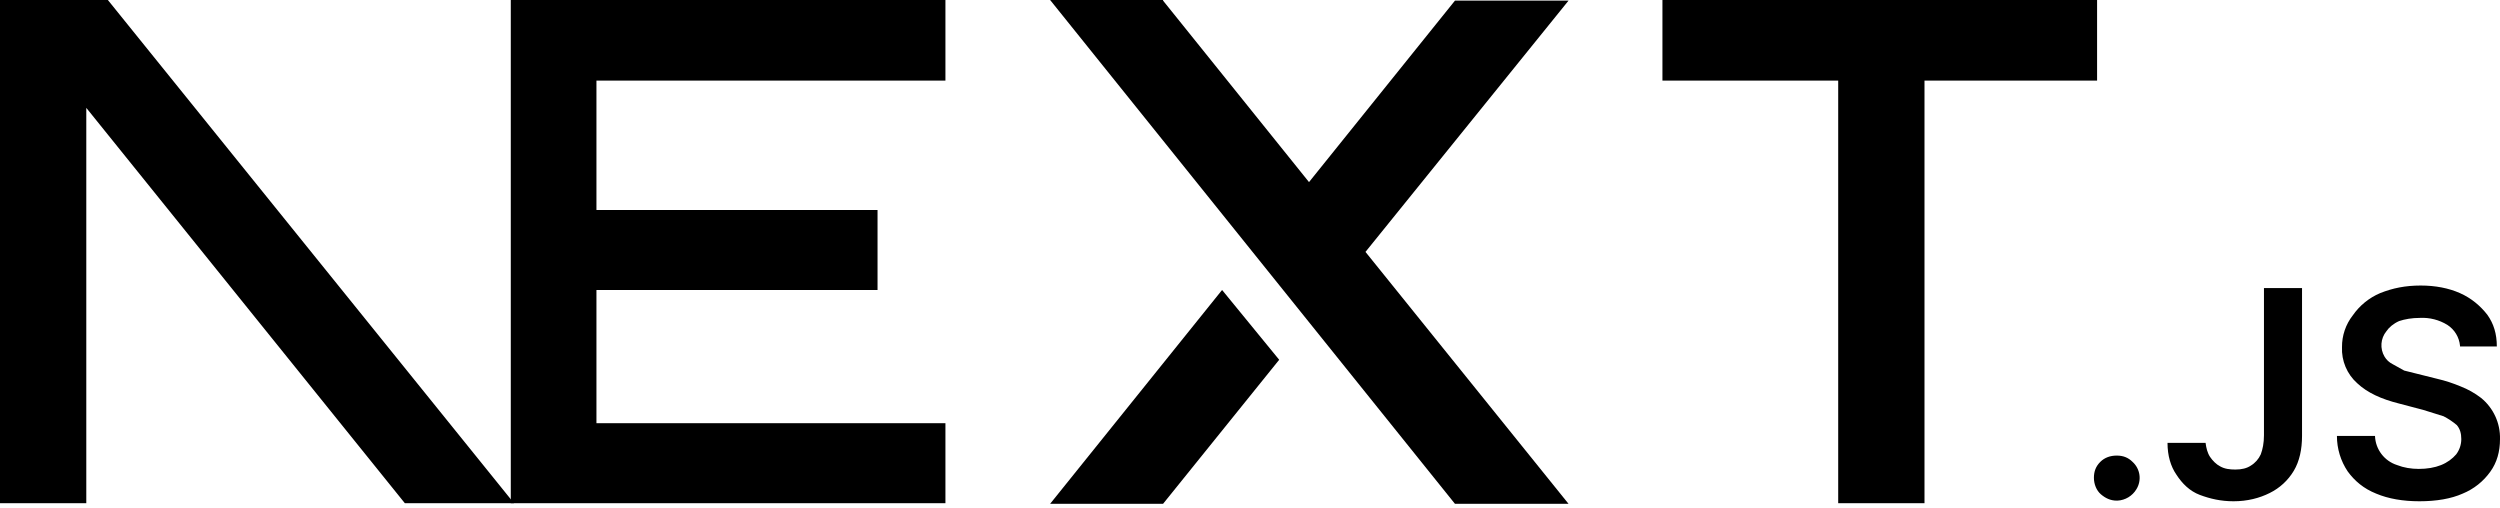
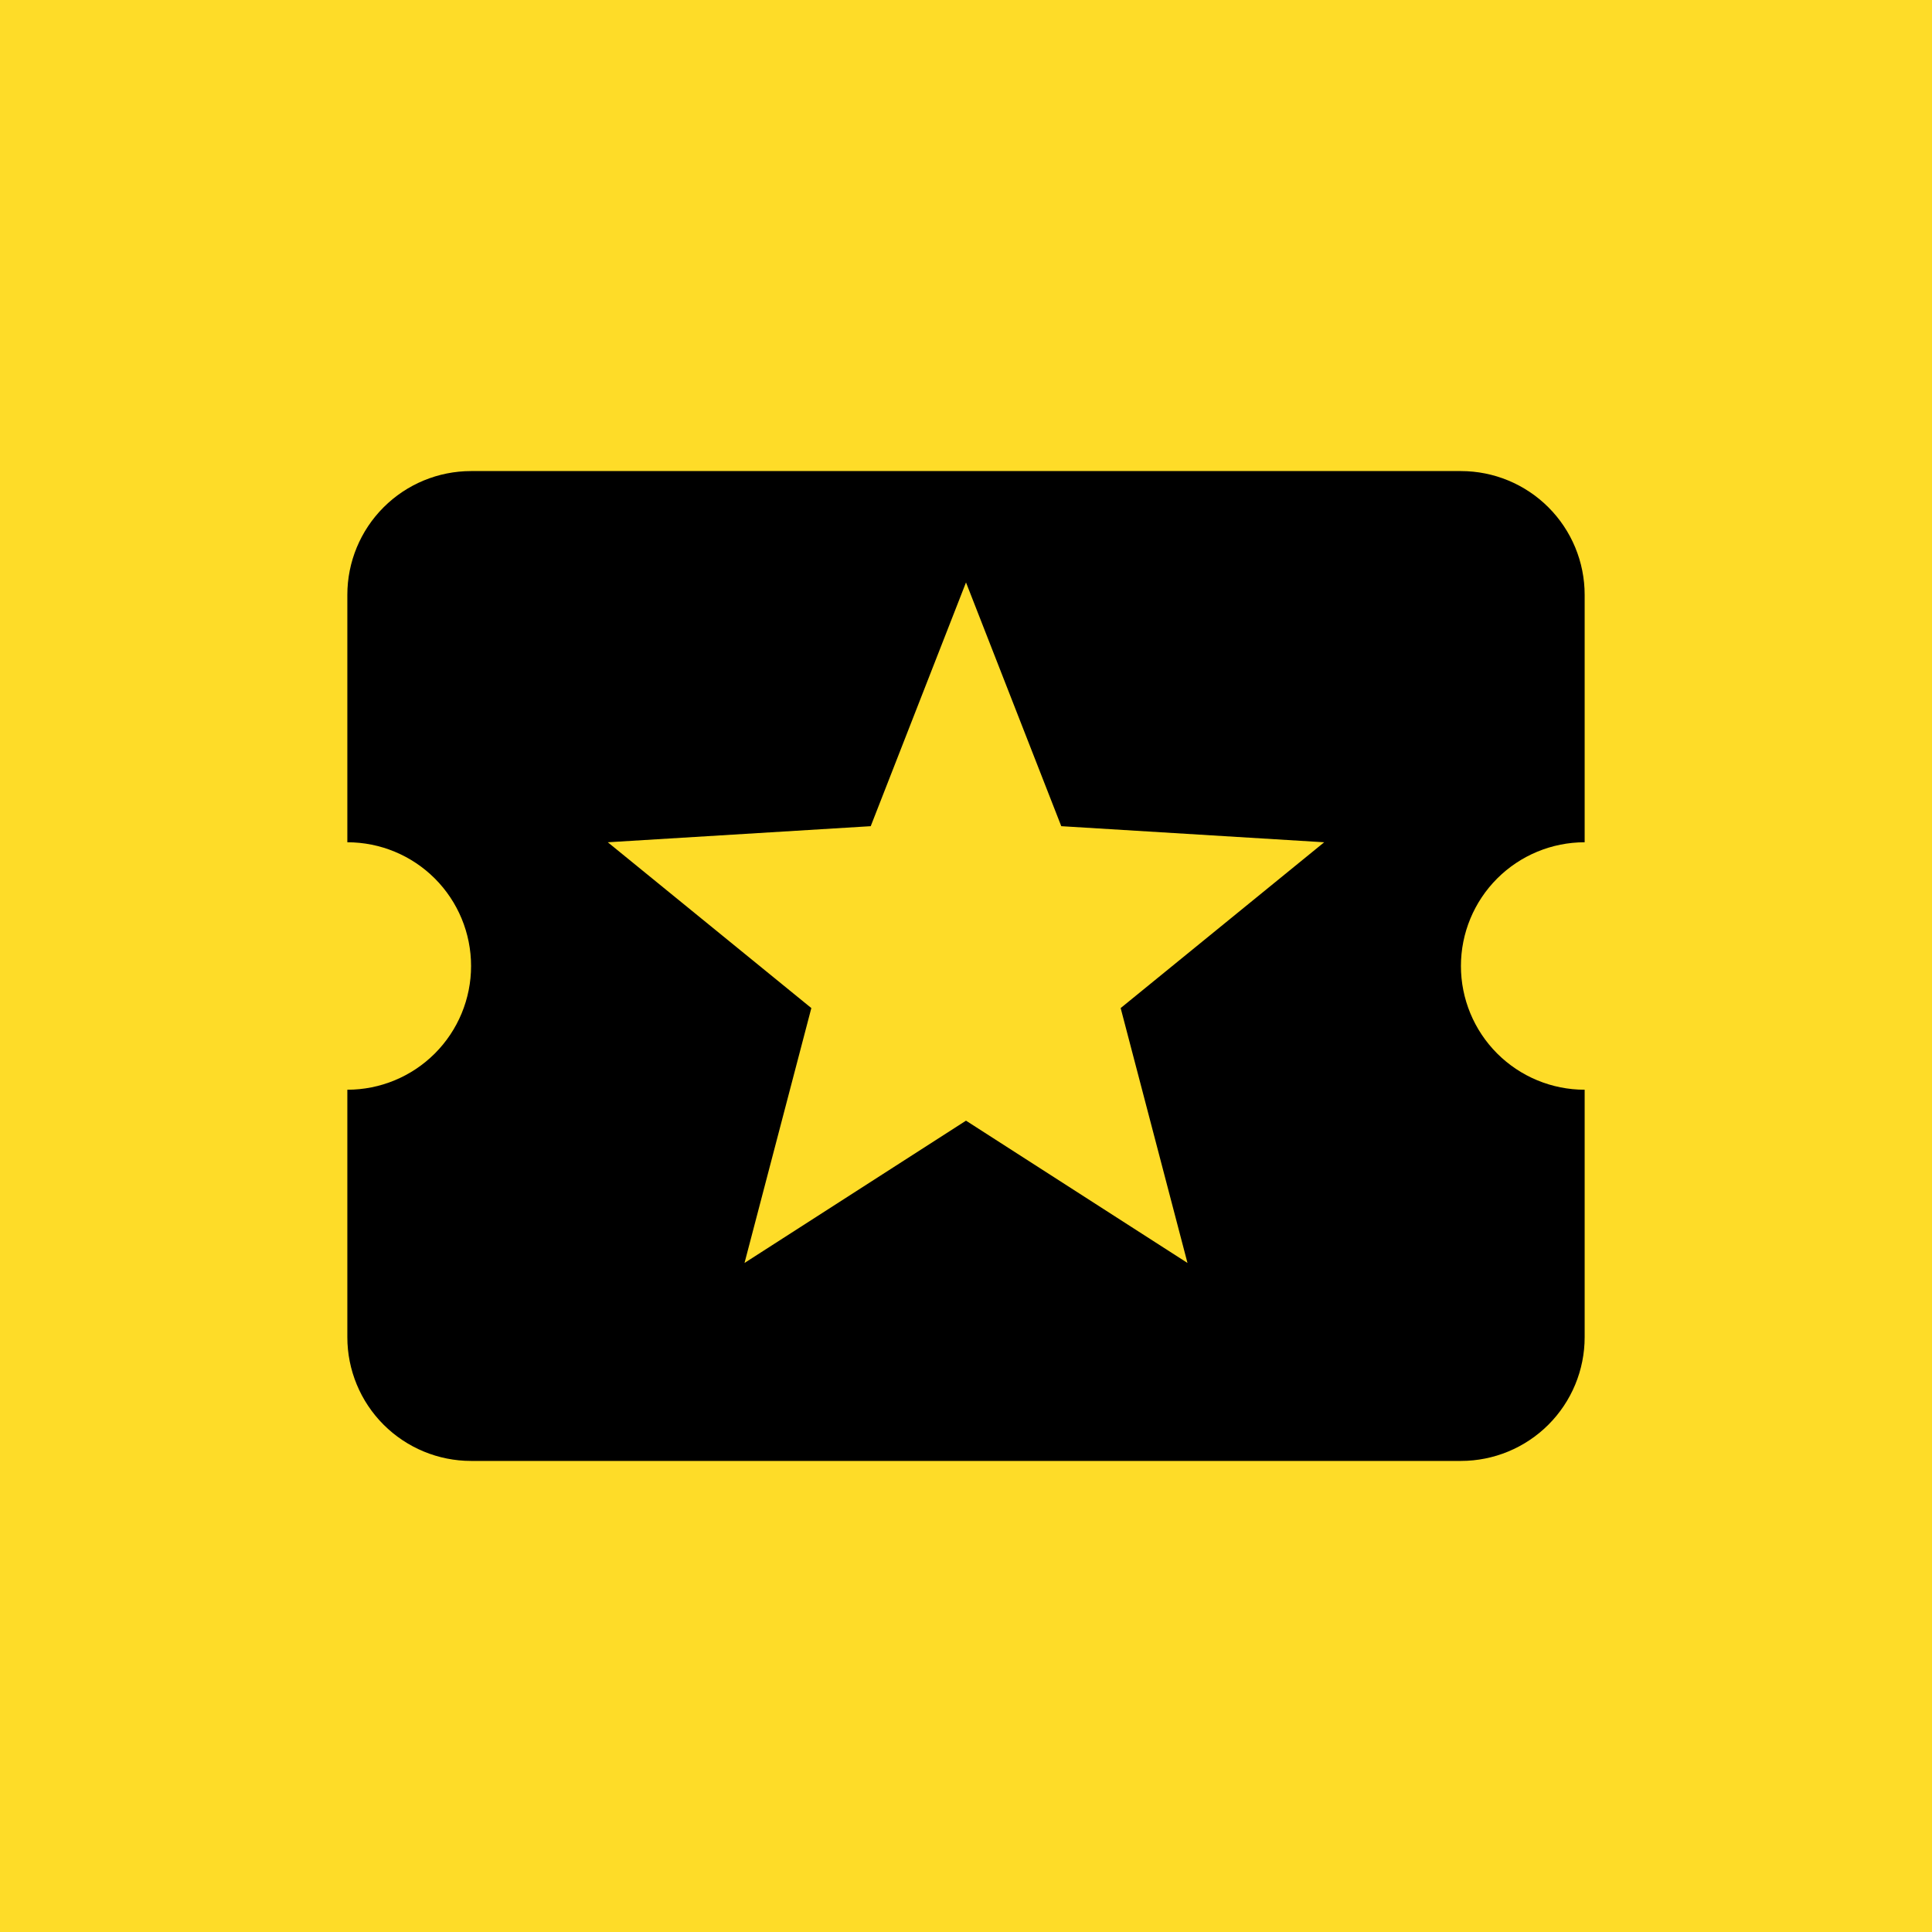
- <svg xmlns="http://www.w3.org/2000/svg" fill="none" viewBox="0 0 394 80">
-   <path fill="#000" d="M262 0h68.5v12.7h-27.2v66.6h-13.6V12.7H262V0ZM149 0v12.7H94v20.4h44.3v12.6H94v21h55v12.6H80.5V0h68.7zm34.3 0h-17.8l63.8 79.4h17.9l-32-39.7 32-39.6h-17.9l-23 28.6-23-28.6zm18.3 56.7-9-11-27.1 33.7h17.8l18.3-22.7z" />
-   <path fill="#000" d="M81 79.3 17 0H0v79.3h13.6V17l50.2 62.3H81Zm252.6-.4c-1 0-1.8-.4-2.5-1s-1.1-1.6-1.1-2.6.3-1.8 1-2.5 1.6-1 2.6-1 1.8.3 2.5 1a3.4 3.4 0 0 1 .6 4.3 3.7 3.7 0 0 1-3 1.8zm23.2-33.5h6v23.3c0 2.1-.4 4-1.3 5.5a9.1 9.1 0 0 1-3.8 3.5c-1.6.8-3.5 1.3-5.7 1.3-2 0-3.7-.4-5.3-1s-2.8-1.8-3.7-3.2c-.9-1.3-1.4-3-1.4-5h6c.1.8.3 1.6.7 2.2s1 1.2 1.6 1.5c.7.4 1.5.5 2.4.5 1 0 1.8-.2 2.4-.6a4 4 0 0 0 1.6-1.8c.3-.8.5-1.8.5-3V45.5zm30.9 9.1a4.4 4.4 0 0 0-2-3.3 7.5 7.5 0 0 0-4.3-1.1c-1.3 0-2.4.2-3.3.5-.9.4-1.6 1-2 1.6a3.5 3.5 0 0 0-.3 4c.3.5.7.9 1.3 1.2l1.8 1 2 .5 3.2.8c1.3.3 2.5.7 3.7 1.2a13 13 0 0 1 3.2 1.8 8.1 8.1 0 0 1 3 6.5c0 2-.5 3.7-1.5 5.1a10 10 0 0 1-4.4 3.5c-1.8.8-4.1 1.2-6.8 1.2-2.6 0-4.9-.4-6.8-1.2-2-.8-3.4-2-4.5-3.5a10 10 0 0 1-1.7-5.6h6a5 5 0 0 0 3.5 4.6c1 .4 2.2.6 3.4.6 1.3 0 2.5-.2 3.5-.6 1-.4 1.8-1 2.4-1.7a4 4 0 0 0 .8-2.4c0-.9-.2-1.6-.7-2.2a11 11 0 0 0-2.1-1.4l-3.2-1-3.8-1c-2.8-.7-5-1.7-6.6-3.2a7.2 7.2 0 0 1-2.4-5.7 8 8 0 0 1 1.7-5 10 10 0 0 1 4.3-3.5c2-.8 4-1.2 6.4-1.2 2.3 0 4.4.4 6.2 1.2 1.8.8 3.2 2 4.3 3.4 1 1.4 1.5 3 1.5 5h-5.8z" />
+ <svg xmlns="http://www.w3.org/2000/svg" width="1080" height="1080" viewBox="0 0 1080 1080" fill="none">
+   <rect width="1080" height="1080" fill="#FEDC28" />
+   <path d="M663.808 706L540 626.458L416.192 706L453.542 563.517L339.763 470.833L486.742 461.842L540 325.583L593.258 461.842L740.238 470.833L626.458 563.517M816.667 540C816.667 521.656 823.954 504.063 836.925 491.092C849.896 478.121 867.489 470.833 885.833 470.833V332.5C885.833 314.156 878.546 296.563 865.575 283.592C852.604 270.621 835.011 263.333 816.667 263.333H263.333C244.989 263.333 227.396 270.621 214.425 283.592C201.454 296.563 194.167 314.156 194.167 332.5V470.833C212.511 470.833 230.104 478.121 243.075 491.092C256.046 504.063 263.333 521.656 263.333 540C263.333 558.344 256.046 575.937 243.075 588.908C230.104 601.879 212.511 609.167 194.167 609.167V747.5C194.167 765.844 201.454 783.437 214.425 796.408C227.396 809.379 244.989 816.667 263.333 816.667H816.667C835.011 816.667 852.604 809.379 865.575 796.408C878.546 783.437 885.833 765.844 885.833 747.5V609.167C867.489 609.167 849.896 601.879 836.925 588.908C823.954 575.937 816.667 558.344 816.667 540Z" fill="black" />
</svg>
